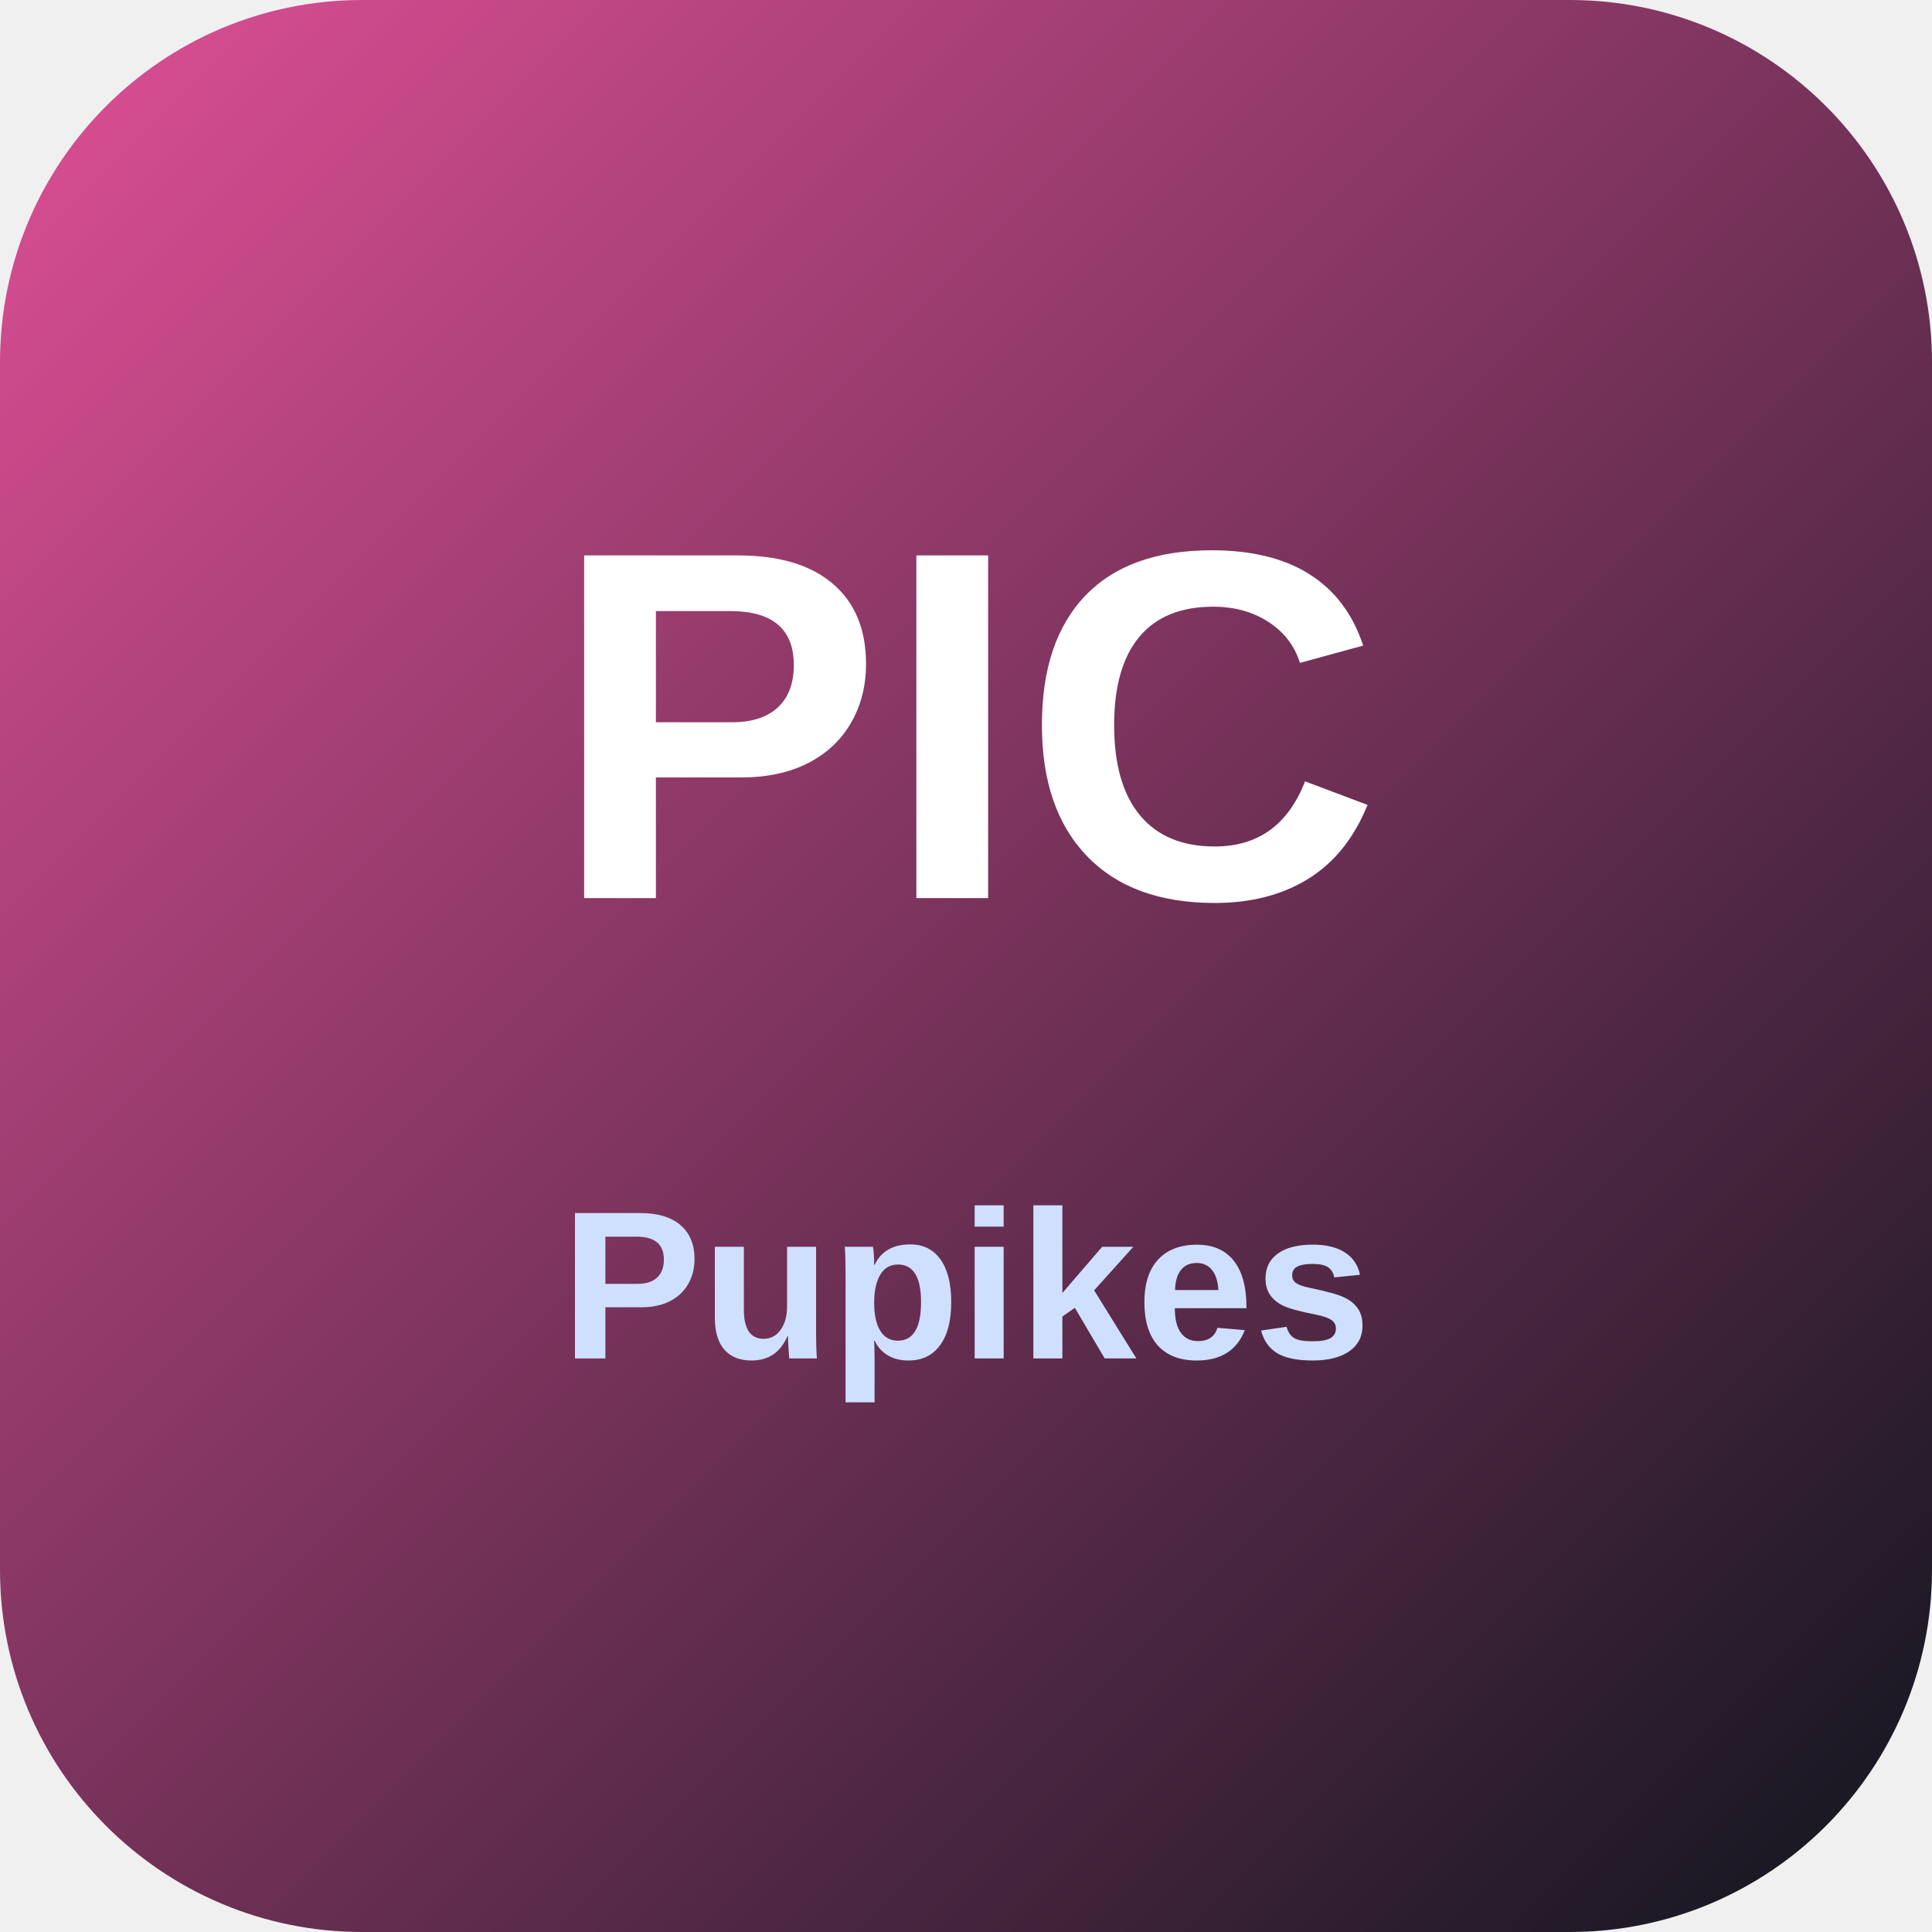
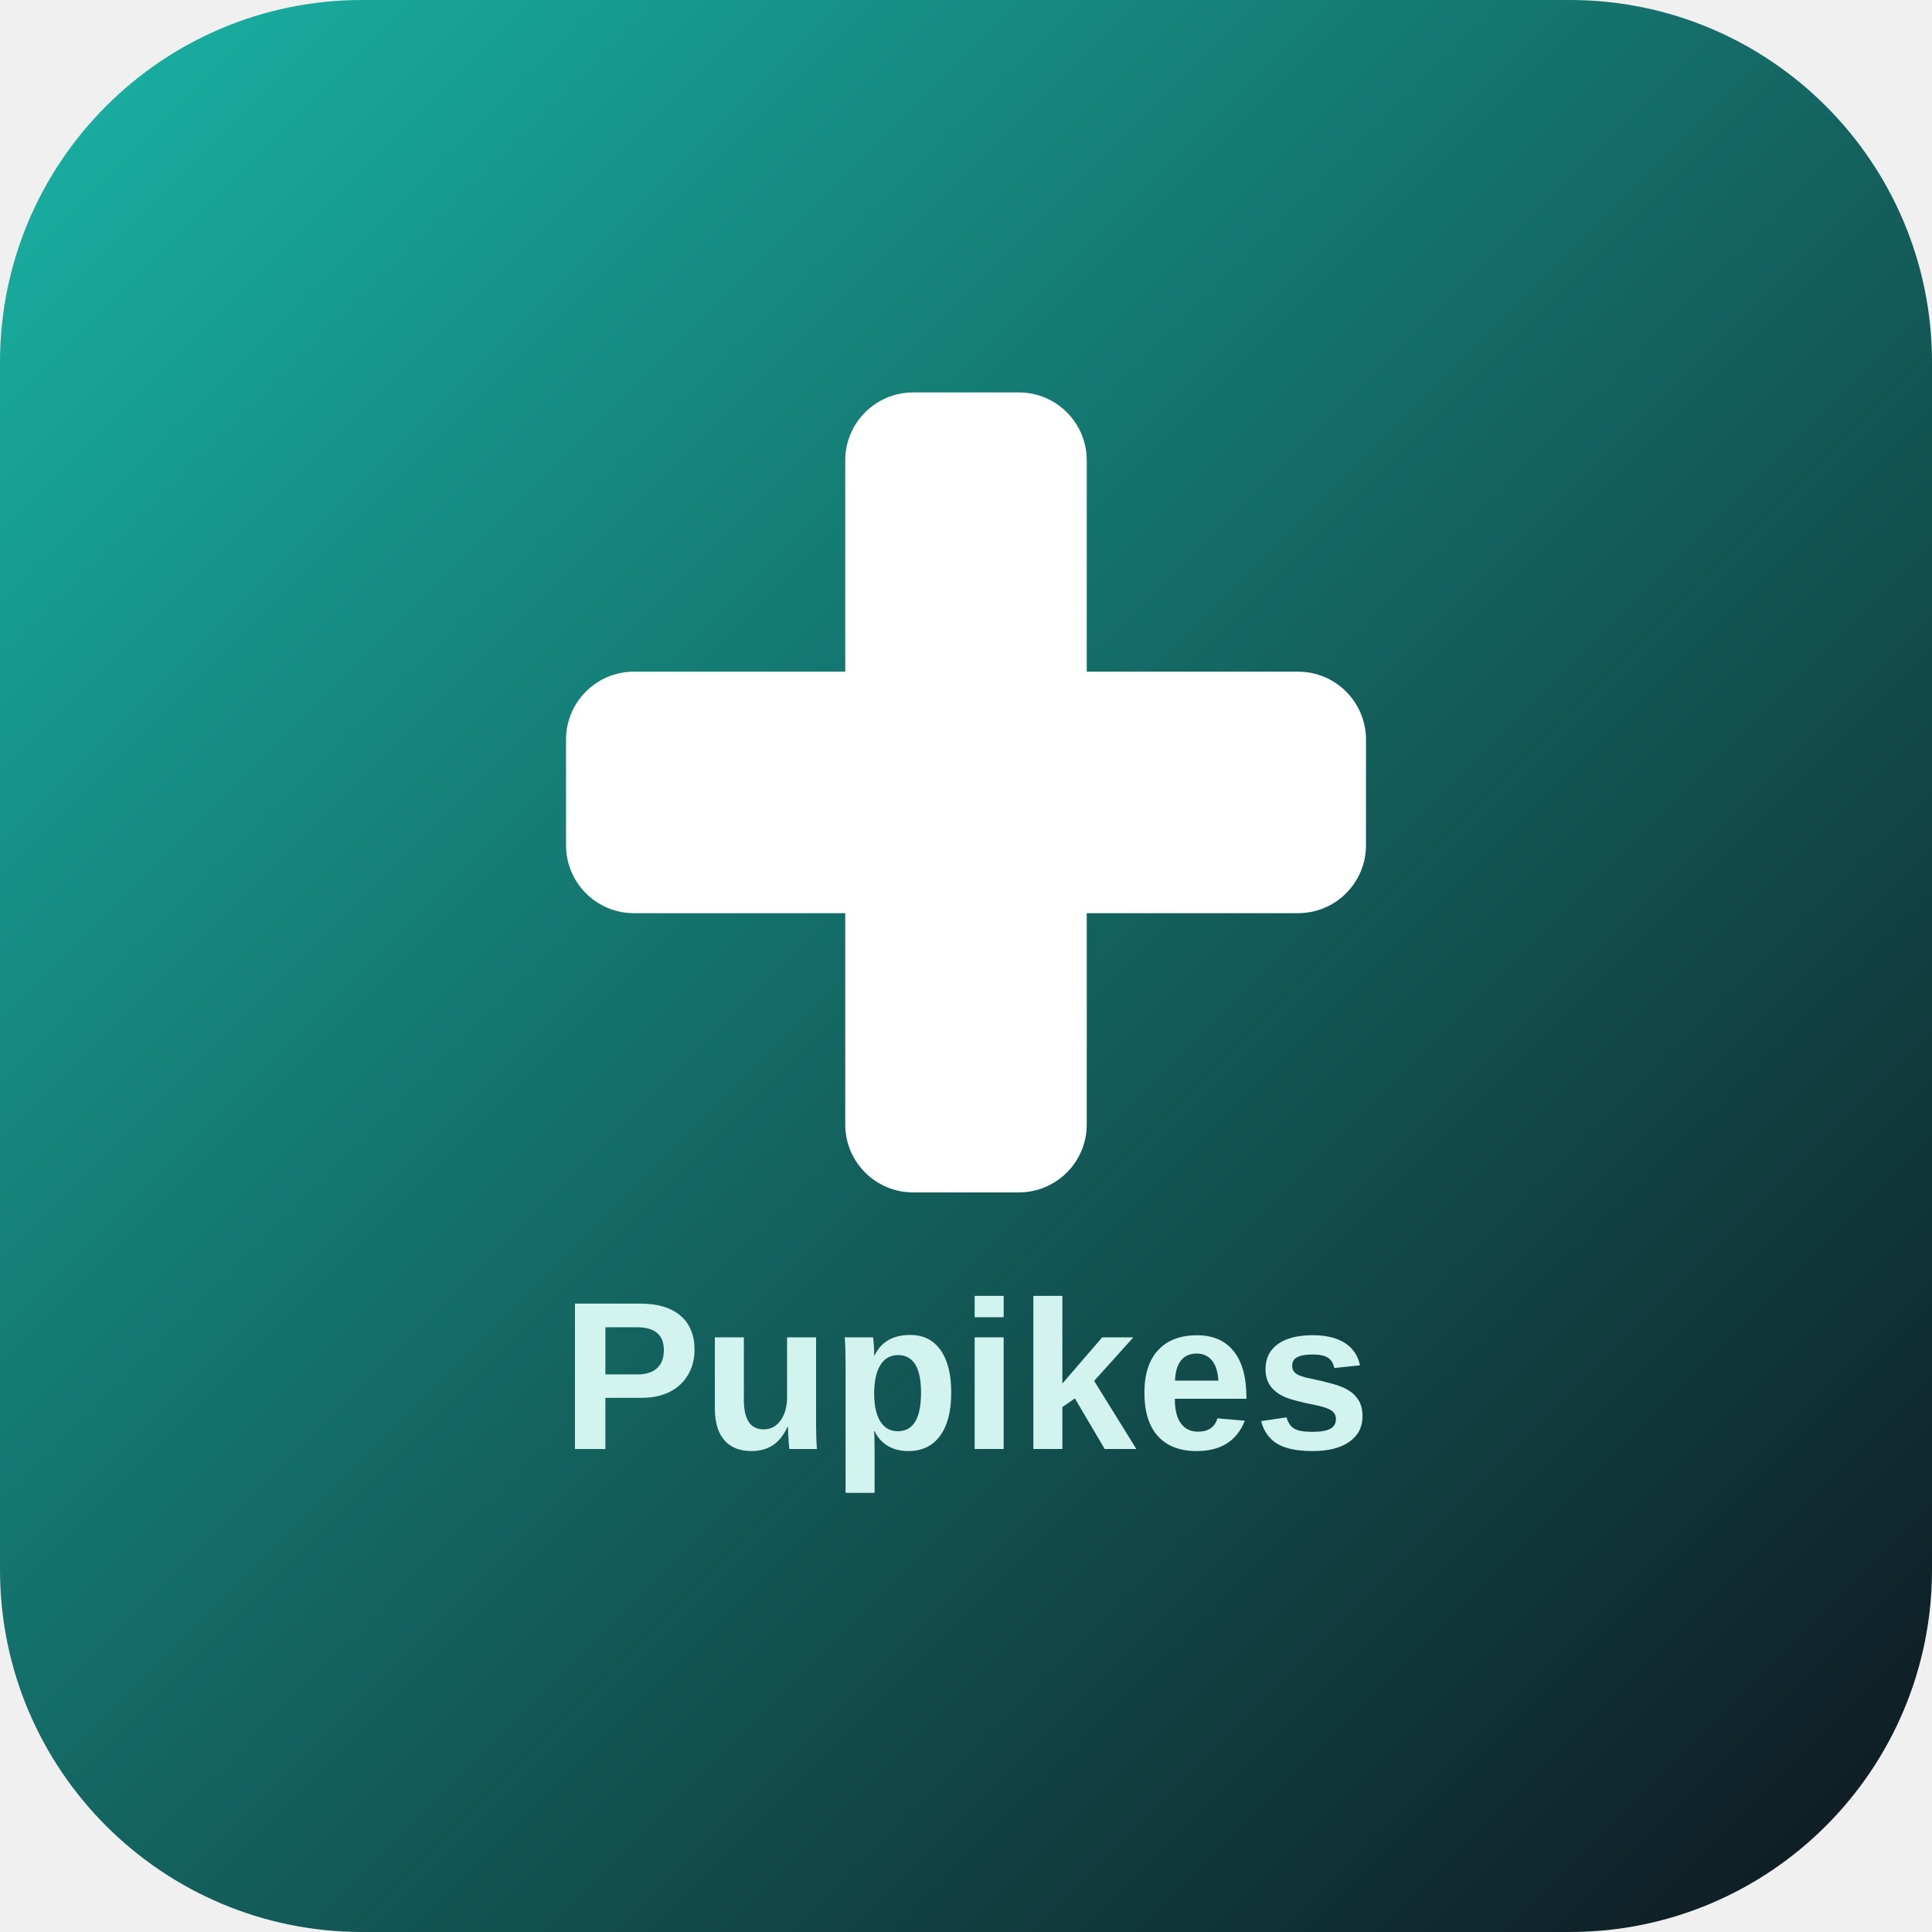
<svg xmlns="http://www.w3.org/2000/svg" viewBox="0 0 512 512">
  <defs>
    <linearGradient id="g" x1="0" y1="0" x2="1" y2="1">
-       <stop offset="0" stop-color="#e05097" />
+       <stop offset="0" stop-color="#19b5a6" />
      <stop offset="1" stop-color="#0e151d" />
    </linearGradient>
  </defs>
  <rect width="512" height="512" rx="96" fill="url(#g)" />
-   <text x="256" y="238" font-family="Arial, sans-serif" font-size="132" font-weight="800" fill="#ffffff" text-anchor="middle">PIC</text>
-   <text x="256" y="360" font-family="Arial, sans-serif" font-size="56" font-weight="700" fill="#cfe0ff" text-anchor="middle">Pupikes</text>
+   <rect x="224" y="104" width="64" height="212" rx="18" fill="#ffffff" />
+   <rect x="150" y="178" width="212" height="64" rx="18" fill="#ffffff" />
+   <text x="256" y="384" font-family="Arial, sans-serif" font-size="56" font-weight="700" fill="#d3f4ee" text-anchor="middle">Pupikes</text>
</svg>
